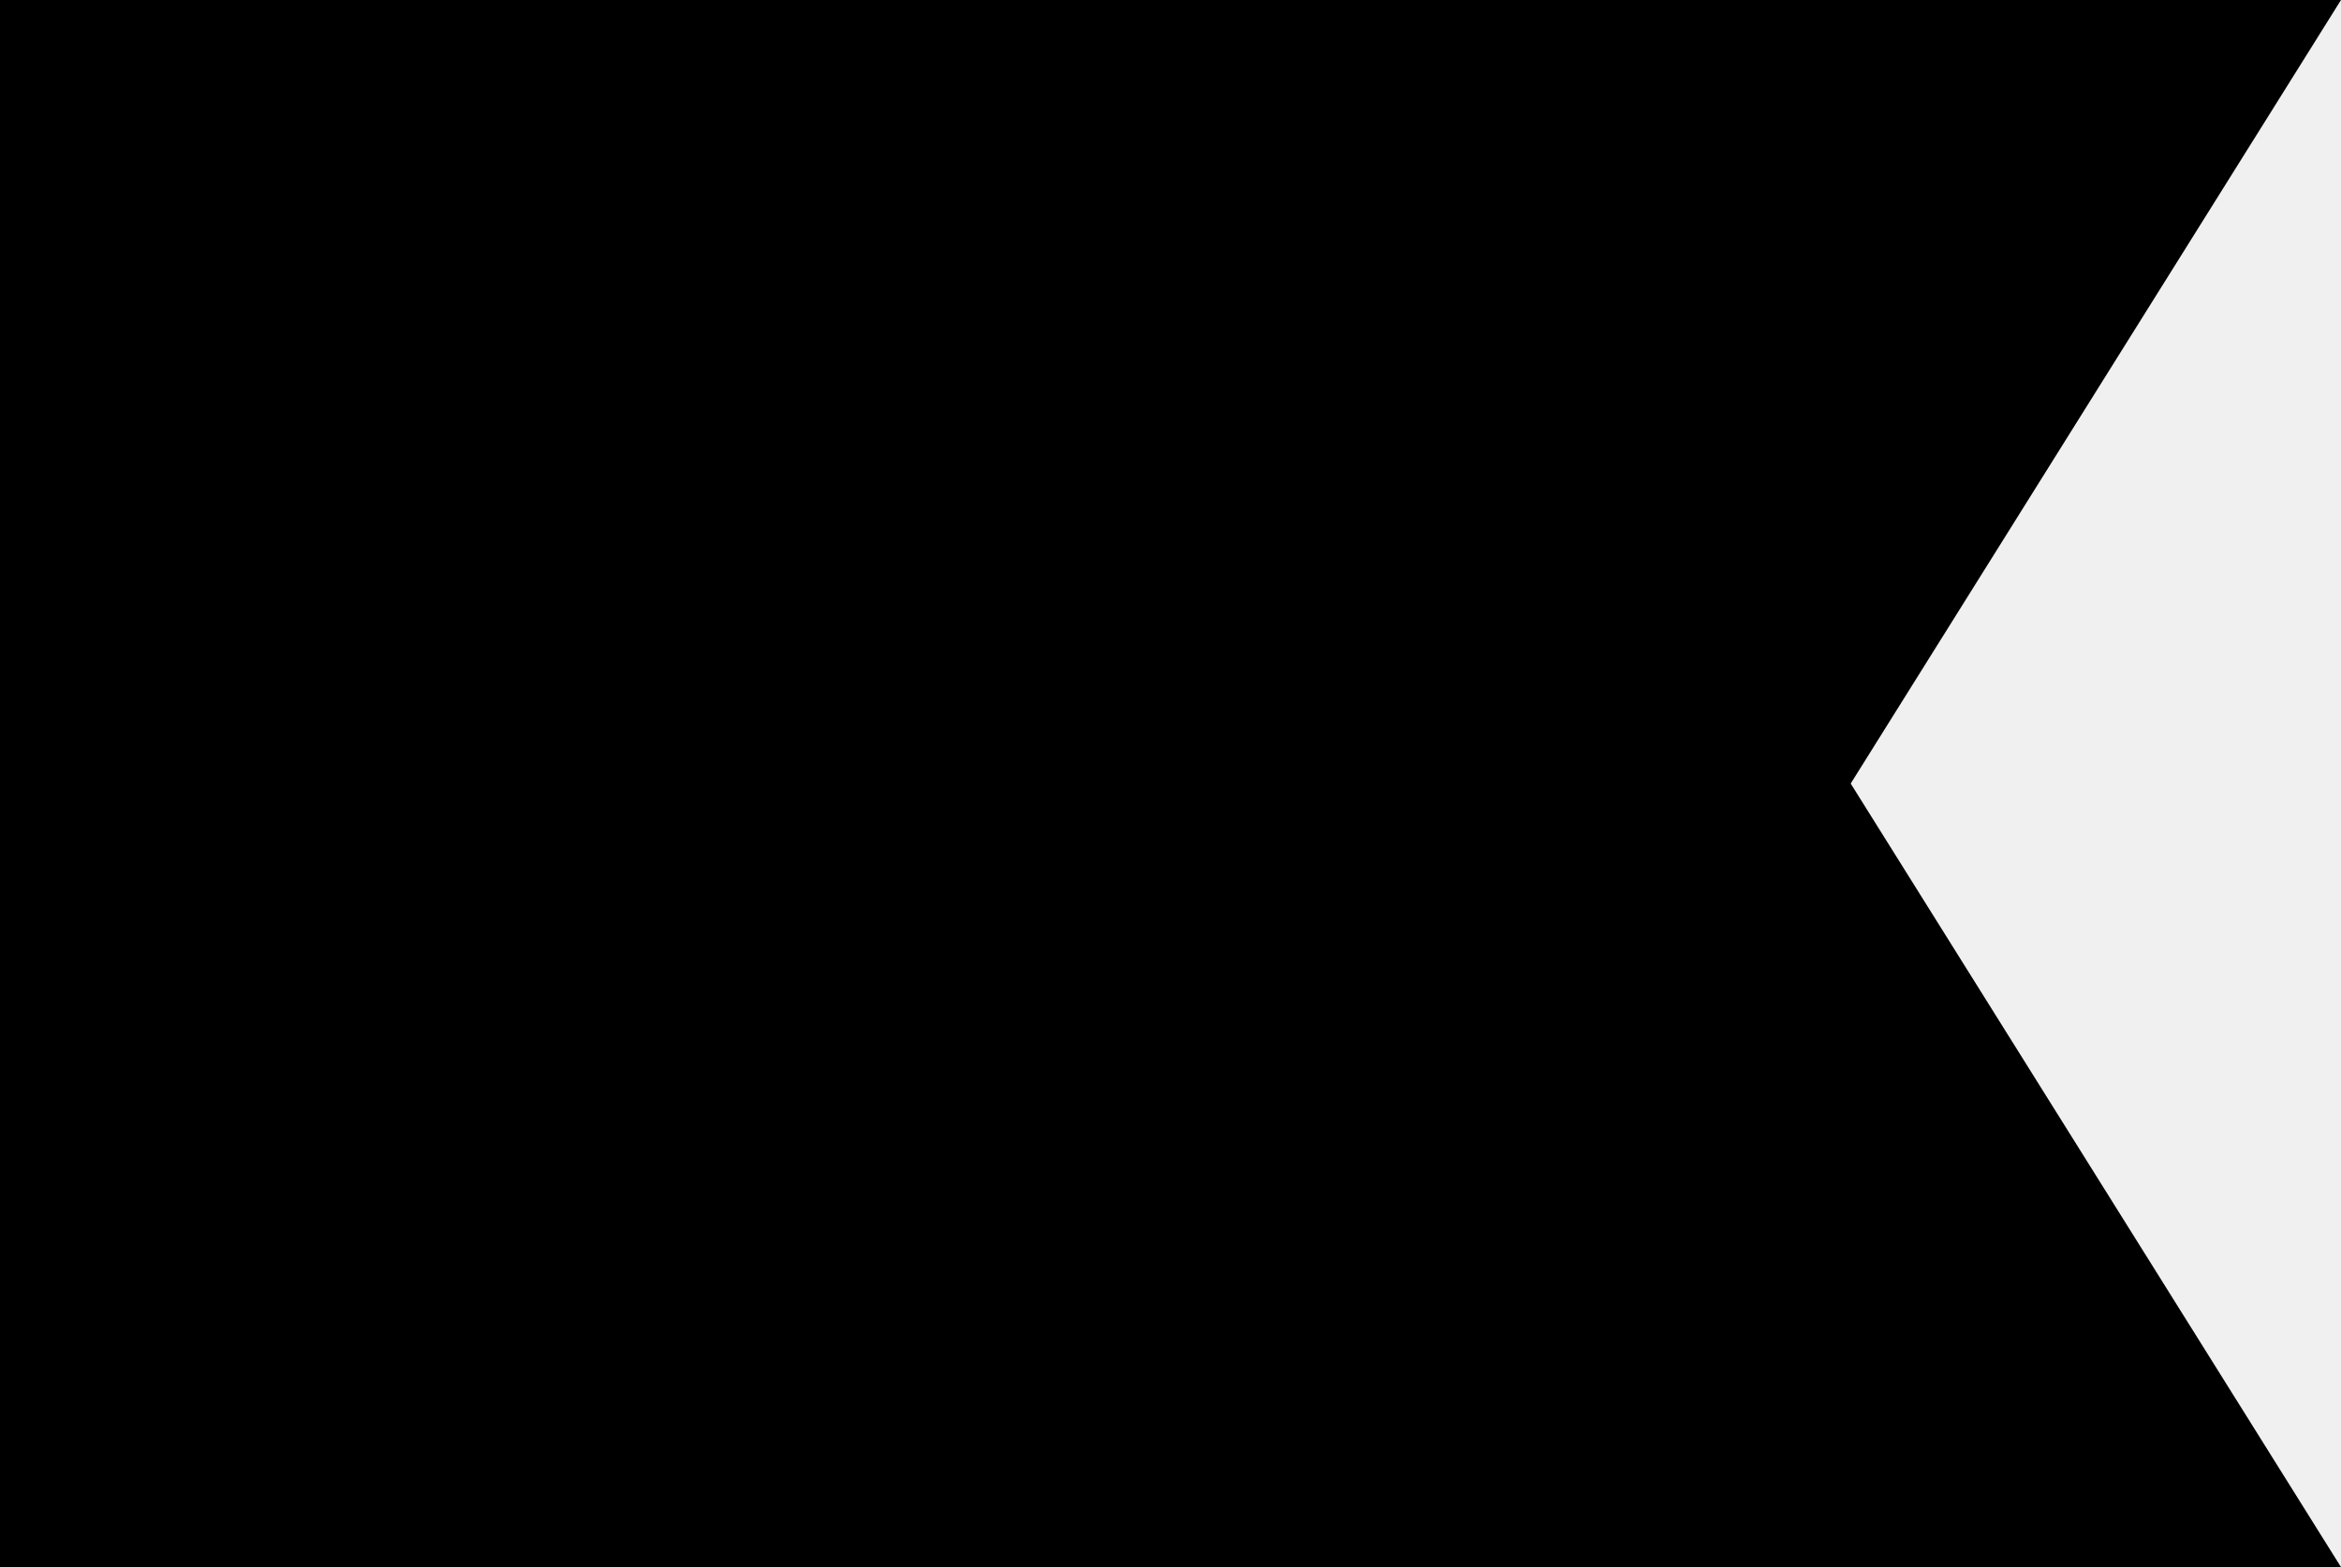
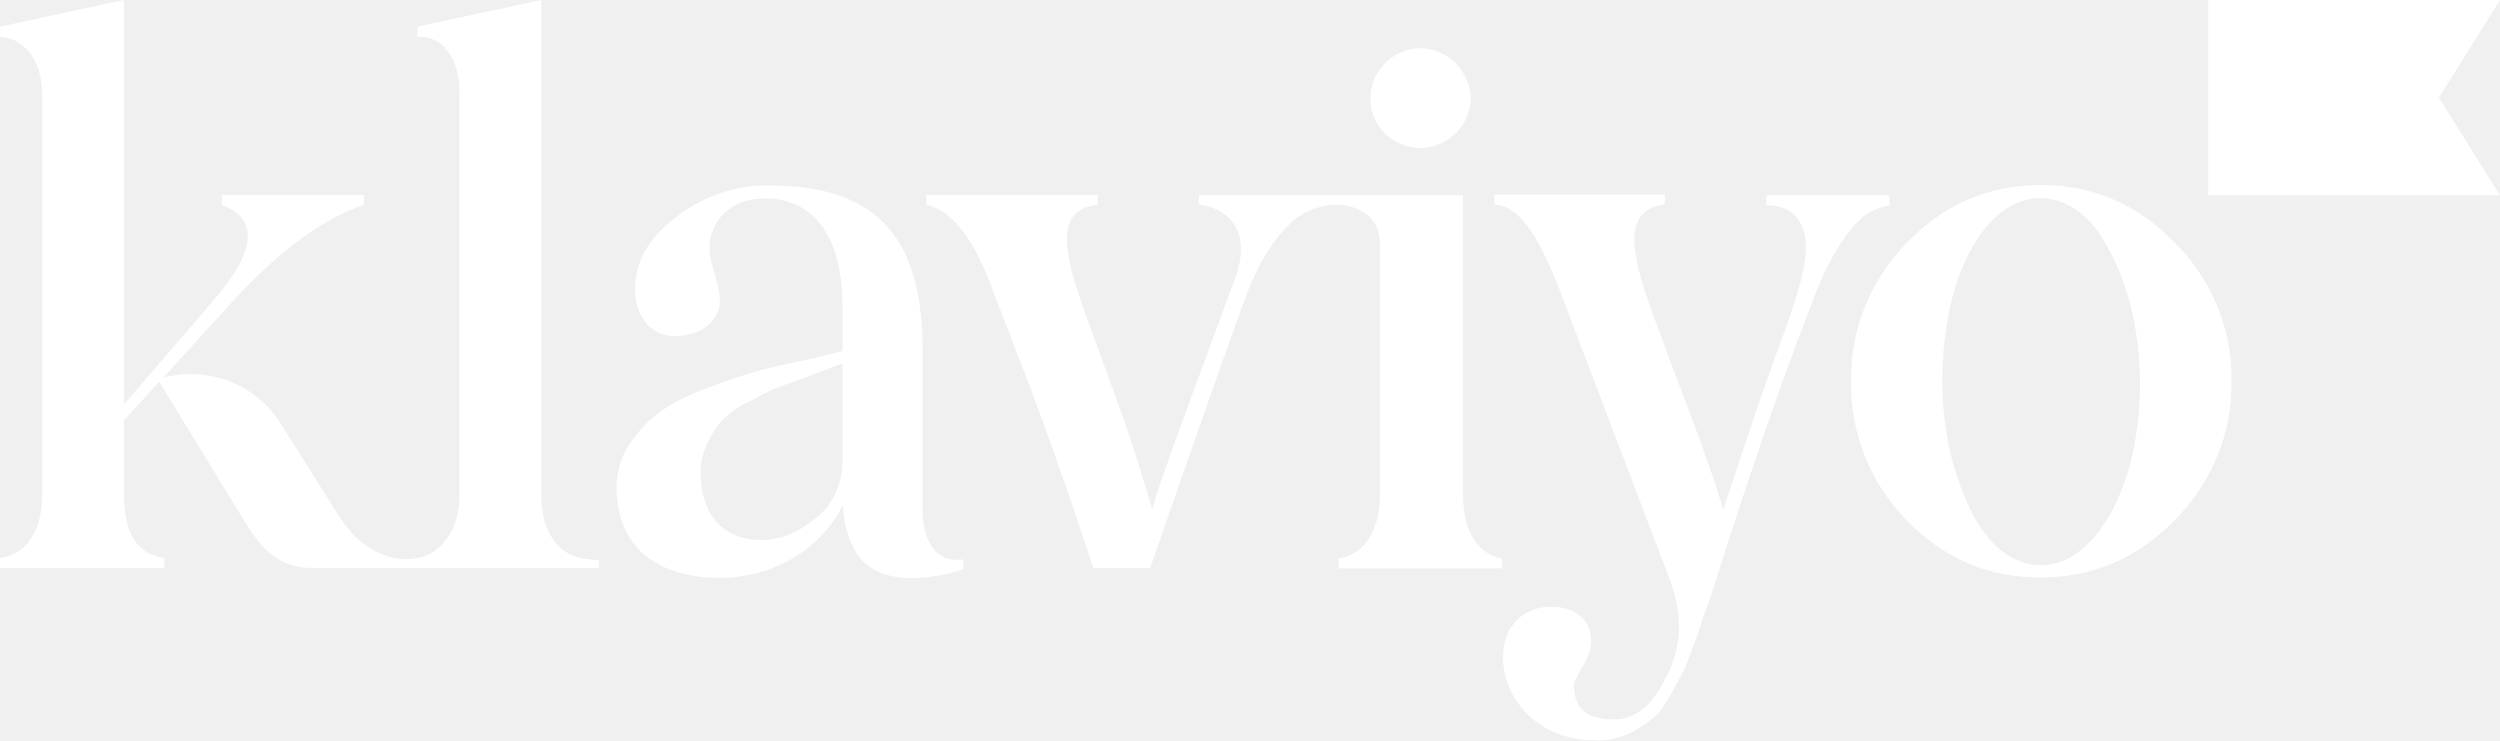
- <svg xmlns="http://www.w3.org/2000/svg" version="1.1" id="Layer_1" x="0px" y="0px" viewBox="0 0 67.8 45.4" style="enable-background:new 0 0 67.8 45.4;" xml:space="preserve">
+ <svg xmlns="http://www.w3.org/2000/svg" version="1.1" id="Layer_1" x="0px" y="0px" viewBox="0 0 581 172" style="enable-background:new 0 0 581 172;" xml:space="preserve">
+   <style type="text/css">
+   .st0{fill:#FFFFFF;}
+  </style>
  <g>
-     <path d="M67.8,45.4H0V0h67.8L53.6,22.7L67.8,45.4L67.8,45.4z">
+     <path class="st0" d="M329.9,34.4c3.1,0,6.1-1.2,8.3-3.3c2.2-2.1,3.5-5.1,3.6-8.1c0-3.1-1.3-6.1-3.5-8.3c-2.2-2.2-5.2-3.5-8.3-3.5   c-3.1,0.1-6,1.3-8.2,3.6c-2.2,2.2-3.4,5.2-3.3,8.2c0,3,1.2,5.9,3.4,8.1C324,33.1,326.9,34.3,329.9,34.4L329.9,34.4z M410.5,45.4   h28.6v2.3c-1.6,0.3-3.1,0.8-4.5,1.6c-2.6,1.2-7.8,7.1-11.9,17c-6.8,17.1-13.9,37.4-21.4,60.6l-2.8,8.8c-1.2,4-2.3,6.6-2.8,8.1   c-0.5,1.6-1.2,4-2.4,6.9c-0.7,2.2-1.6,4.4-2.7,6.4c-1.4,2.6-4,7.9-6.1,9.5c-3.3,2.8-8.2,5.9-14.3,5.4c-11.9,0-20.8-8.8-20.9-19.2   c0-7.1,4.5-11.8,11.3-11.8c4.9,0,9.2,2.6,9.2,8.1c0,4-4,8.1-4,10.2c0,5.4,3.1,7.9,9.2,7.9c4.9,0,8.9-3.1,11.9-9.3   c4-7.1,4.4-14.9,1-23.6l-25.1-66c-5.8-15.2-10.1-20.2-15.5-20.8v-2.3h39.6v2.3c-4.7,0.5-7.1,3.3-7.1,8.3c0,3.6,1.4,9.2,4,16.3   l4.7,12.8c5.4,13.9,9.8,26,12,33.6c5.1-15.8,9.8-29.6,14.3-41.7c3.3-9,4.9-15.4,4.9-19.2c0-6.8-3.7-9.9-9.2-9.9L410.5,45.4   L410.5,45.4z M135.2,129.7c-5.1-0.9-9.4-5.4-9.4-14.9V0L97,6.2v2.4c4.9-0.5,9.8,3.8,9.8,13v93.2c0,9-4.9,14.2-9.8,14.9   c-0.5,0.1-0.9,0.1-1.4,0.2c-2.5,0.2-5-0.3-7.3-1.3c-3.9-1.7-7.1-4.7-9.8-9.1L65.2,98.4c-2.8-4.5-7-7.9-11.9-9.8   c-4.9-1.9-10.3-2.2-15.4-0.8l15-16.5c11.3-12.5,21.8-20.4,31.7-23.7v-2.3h-33v2.3c8.5,3.3,8,10.6-1.8,22L28.8,94V0L0,6.2v2.4   c4.9,0,9.8,4.8,9.8,13.3v92.8C9.8,125,5,129,0,129.7v2.3h38.2v-2.3c-6.3-0.9-9.4-5.7-9.4-14.9V97.7l8.2-9l19.8,32.4   c4.7,7.8,9.1,10.9,16,10.9h66.4v-1.8C139.3,130.2,137.4,130.1,135.2,129.7L135.2,129.7z M214.4,118.8V80   c-0.4-25.3-11.1-36.9-35.6-36.9c-7.8-0.1-15.4,2.5-21.6,7.3c-6.5,4.9-9.6,10.4-9.6,16.8c0,6.2,3.5,10.9,9.2,10.9   c6.1,0,10.5-3.5,10.5-8.3c0-3.6-2.4-8.7-2.4-12.1c0-6.2,4.7-11.6,12.9-11.6c10.5,0,18,7.8,18,25.1v10.4l-8.7,2.1   c-4.5,0.9-8.4,1.8-11.3,2.6c-3,0.9-6.8,2.1-11.3,3.8c-9.1,3.5-13.9,6.8-18.1,13c-2.1,3-3.1,6.6-3.1,10.2c0,14.4,10.1,21,24.2,21   c11.2,0,23-5.9,28.4-17c0.1,3.5,0.9,6.9,2.5,10.1c5.9,11.9,25.5,4.9,25.5,4.9V130C215.1,131.3,214.4,121.2,214.4,118.8L214.4,118.8   z M195.8,106.8c0,5.7-2.1,10.4-6.3,13.7c-4,3.3-8.2,5-12.6,5c-8.5,0-14.1-5.5-14.1-15.8c0-4.8,2.7-9.3,4.9-11.9   c1.8-1.8,3.8-3.3,6.1-4.3c3-1.6,4.4-2.4,6.5-3.3l8-2.9c4-1.6,6.4-2.4,7.5-2.9L195.8,106.8L195.8,106.8z M581,45.4h-67.8V0H581   l-14.2,22.7L581,45.4L581,45.4z M443.1,120.9c-8.4-8.6-13.1-20.2-12.9-32.3c-0.1-5.9,1-11.8,3.2-17.3c2.2-5.5,5.5-10.5,9.7-14.8   c8.6-9,19-13.5,31.3-13.5c12,0,22.5,4.5,31.1,13.5c4.2,4.2,7.6,9.2,9.8,14.7c2.3,5.5,3.4,11.4,3.3,17.4c0.1,6-1,11.9-3.3,17.4   c-2.3,5.5-5.6,10.6-9.8,14.8c-8.6,8.8-19,13.4-31.1,13.4C462.2,134.3,451.7,129.8,443.1,120.9L443.1,120.9z M490.1,58   c-3.4-6.7-8-10.6-13.3-11.7c-10.8-2.2-20.3,8.9-23.9,26.4c-1.5,7.9-1.9,15.9-1.1,23.8c0.8,8,3,15.7,6.6,22.9   c3.5,6.7,8,10.6,13.3,11.7c10.8,2.2,20.6-9.3,24.2-27C498.9,89.3,497.4,71.3,490.1,58L490.1,58L490.1,58z">
+   </path>
+     <path class="st0" d="M340,114.8V45.4h-61.4v2.1c8.2,1.2,12.1,7.4,8.4,17.3c-19.2,51.8-18,49.5-19.2,53.6c-1.2-4-4-13.8-8.5-26.1   c-4.5-12.3-7.5-20.4-8.7-24.1c-4.7-14.4-3.1-19.7,4.5-20.6v-2.3h-39.8v2.3c5.9,1.2,11.2,8,15.5,20.1l6.1,15.8   c6.7,17,14.6,40.5,17.2,48.5h13.2c4.3-12.3,21.3-61.5,23.6-66.5c2.5-5.7,5.3-10,8.4-13c1.5-1.6,3.3-2.9,5.4-3.7   c2-0.8,4.2-1.3,6.4-1.2c0,0,9.6,0,9.6,9.2v58.1c0,9.7-4.7,14.2-9.6,14.9v2.3h38v-2.3C344.2,129,340,124.5,340,114.8L340,114.8z">
  </path>
  </g>
</svg>
